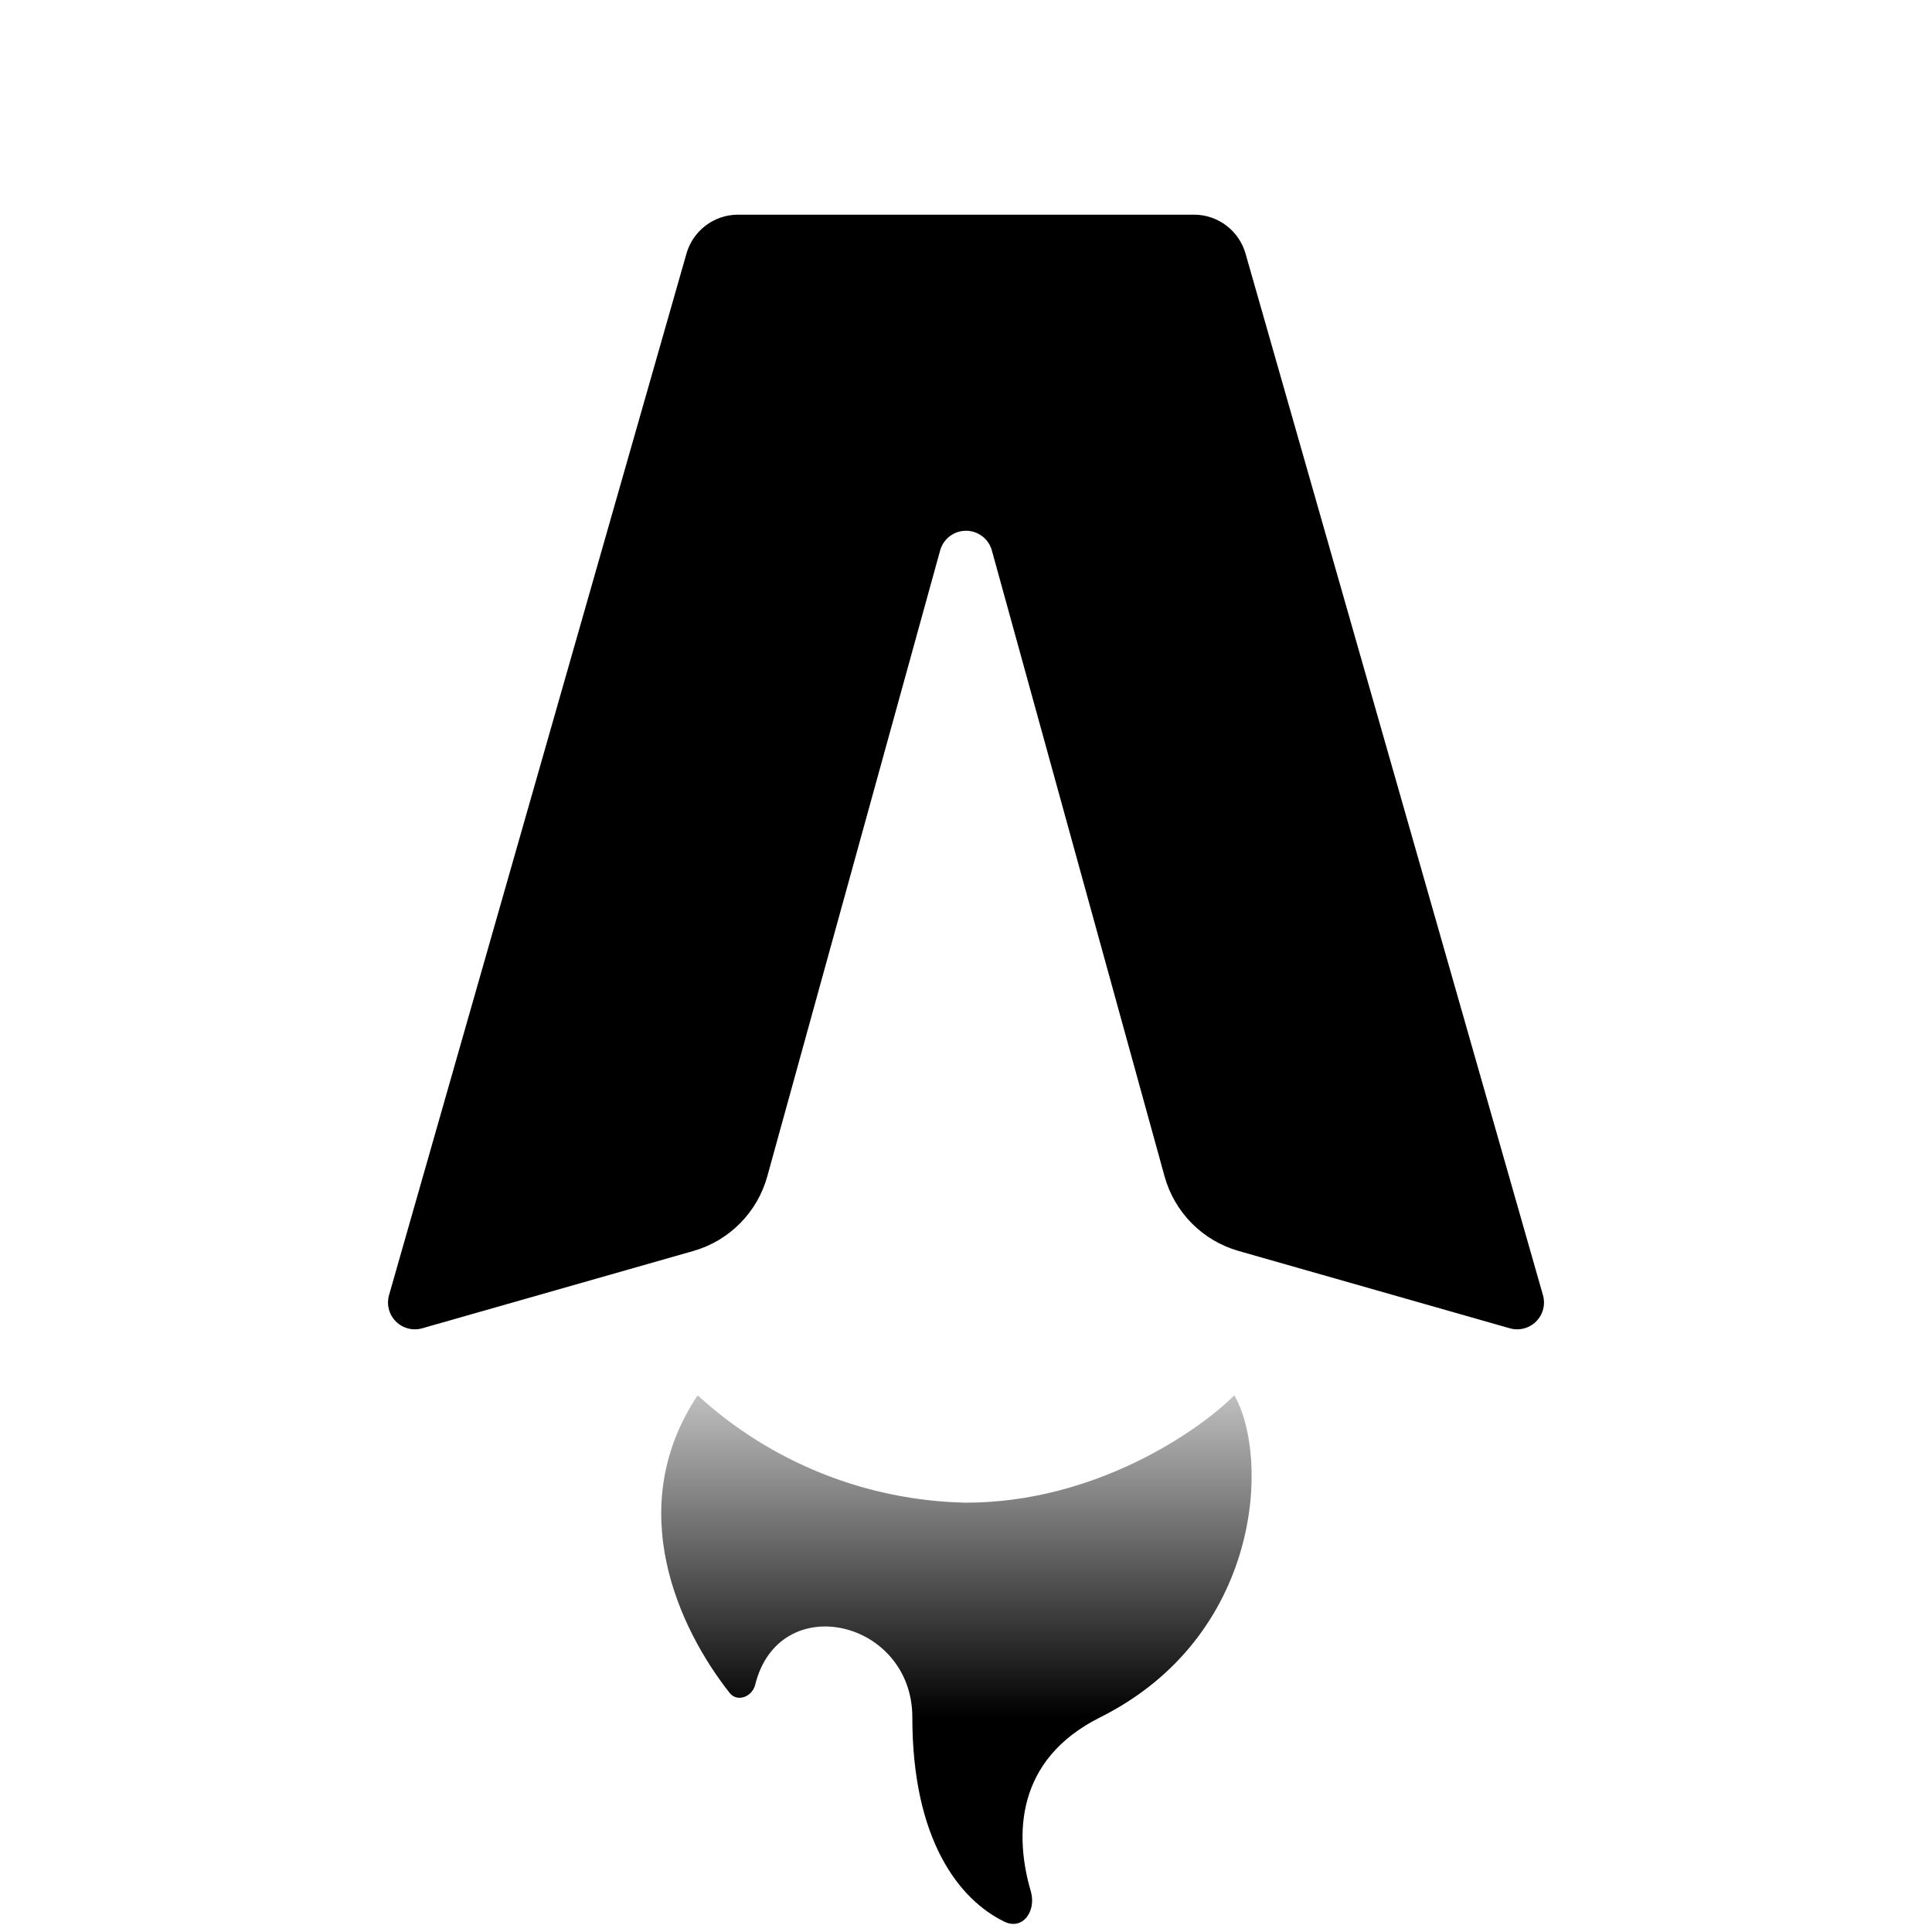
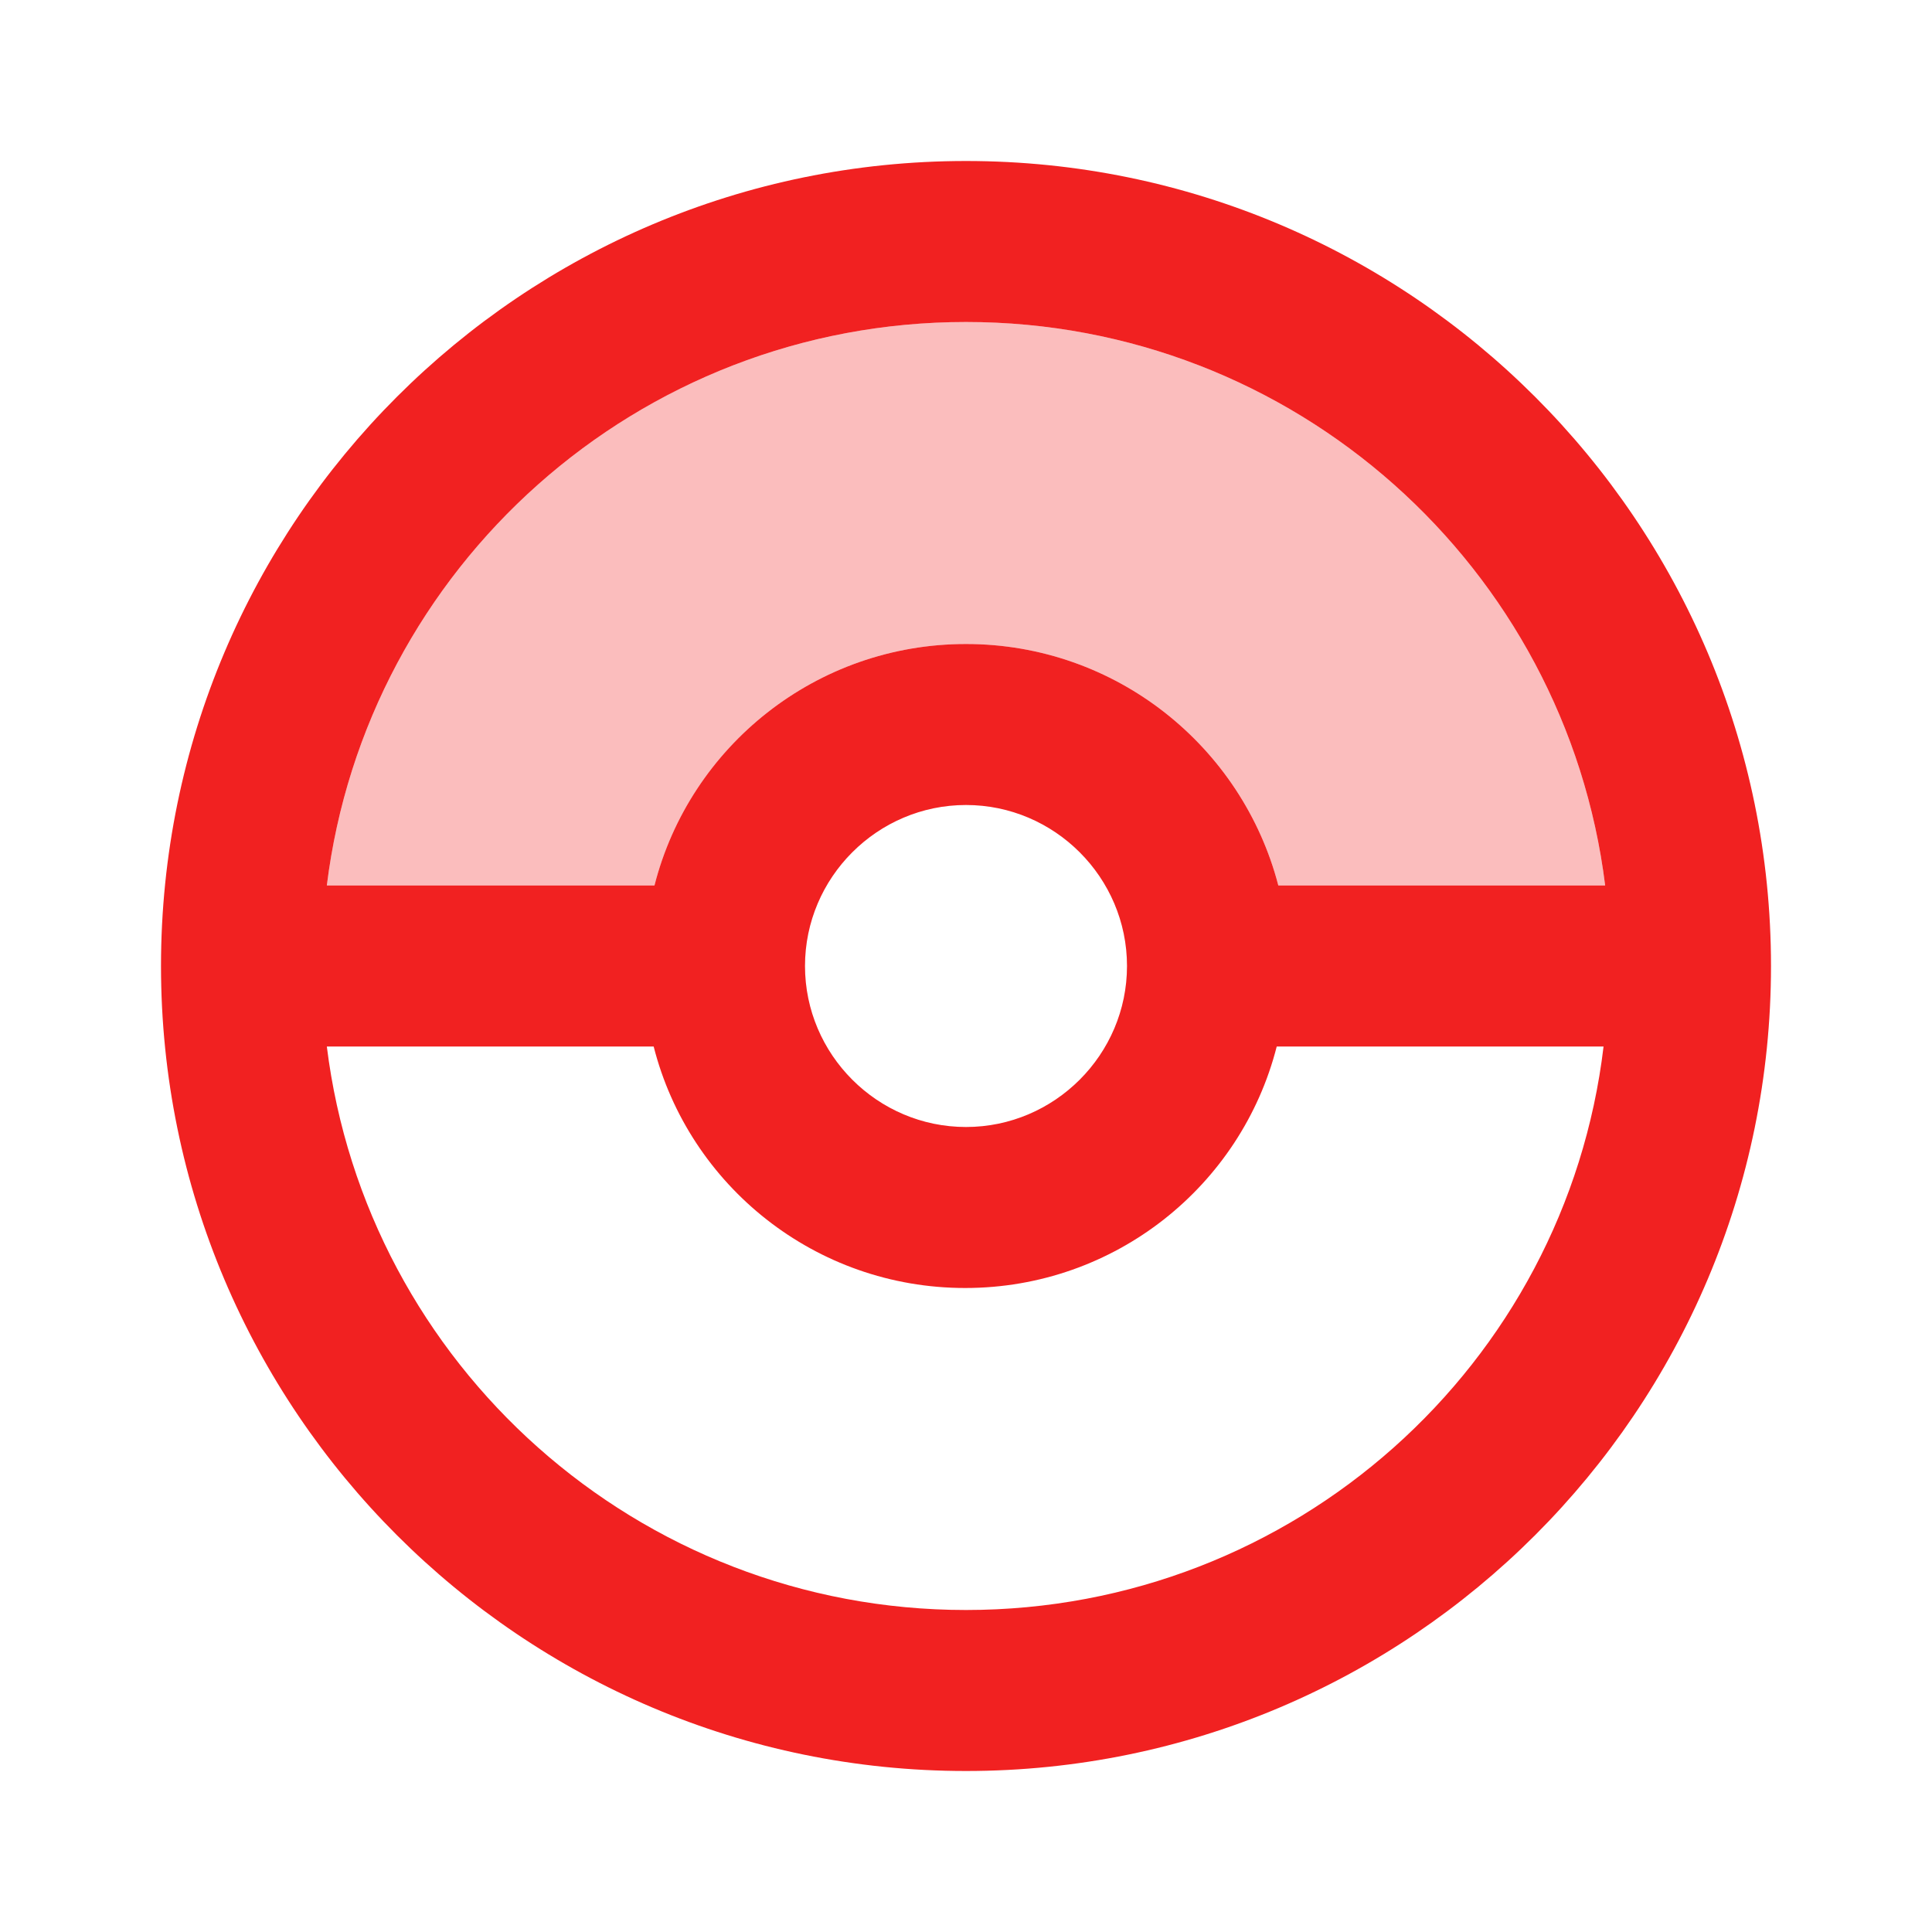
- <svg xmlns="http://www.w3.org/2000/svg" fill="none" viewBox="0 0 36 36">
-   <path fill="#000" d="M22.25 4h-8.5a1 1 0 0 0-.96.73l-5.54 19.4a.5.5 0 0 0 .62.62l5.05-1.44a2 2 0 0 0 1.38-1.4l3.22-11.66a.5.5 0 0 1 .96 0l3.22 11.67a2 2 0 0 0 1.38 1.39l5.05 1.44a.5.5 0 0 0 .62-.62l-5.54-19.4a1 1 0 0 0-.96-.73Z" />
-   <path fill="url(#gradient)" d="M18 28a7.63 7.63 0 0 1-5-2c-1.4 2.1-.35 4.35.6 5.55.14.17.41.07.47-.15.44-1.8 2.93-1.22 2.93.6 0 2.28.87 3.4 1.72 3.81.34.16.59-.2.49-.56-.31-1.05-.29-2.46 1.29-3.25 3-1.5 3.17-4.83 2.5-6-.67.67-2.6 2-5 2Z" />
-   <defs>
-     <linearGradient id="gradient" x1="16" x2="16" y1="32" y2="24" gradientUnits="userSpaceOnUse">
-       <stop stop-color="#000" />
-       <stop offset="1" stop-color="#000" stop-opacity="0" />
-     </linearGradient>
-   </defs>
-   <style>
-     @media (prefers-color-scheme:dark){:root{filter:invert(100%)}}
-   </style>
+ <svg xmlns="http://www.w3.org/2000/svg" width="1em" height="1em" preserveAspectRatio="xMidYMid meet" viewBox="0 0 24 24" style="-ms-transform: rotate(360deg); -webkit-transform: rotate(360deg); transform: rotate(360deg);">
+   <path fill="#f12121" d="M12 4c4.08 0 7.45 3.05 7.94 7h-4.06c-.45-1.73-2.02-3-3.88-3s-3.43 1.27-3.87 3H4.06C4.55 7.05 7.92 4 12 4z" opacity=".3" />
+   <path fill="#f12121" d="M12 2C6.48 2 2 6.48 2 12s4.48 10 10 10s10-4.48 10-10S17.52 2 12 2zm0 2c4.08 0 7.45 3.05 7.94 7h-4.06c-.45-1.73-2.02-3-3.88-3s-3.43 1.27-3.87 3H4.06C4.55 7.05 7.92 4 12 4zm2 8c0 1.1-.9 2-2 2s-2-.9-2-2s.9-2 2-2s2 .9 2 2zm-2 8c-4.08 0-7.45-3.05-7.94-7h4.06c.44 1.73 2.01 3 3.87 3s3.43-1.27 3.87-3h4.06c-.47 3.95-3.84 7-7.92 7z" />
+   <rect x="0" y="0" width="24" height="24" fill="rgba(0, 0, 0, 0)" />
</svg>
